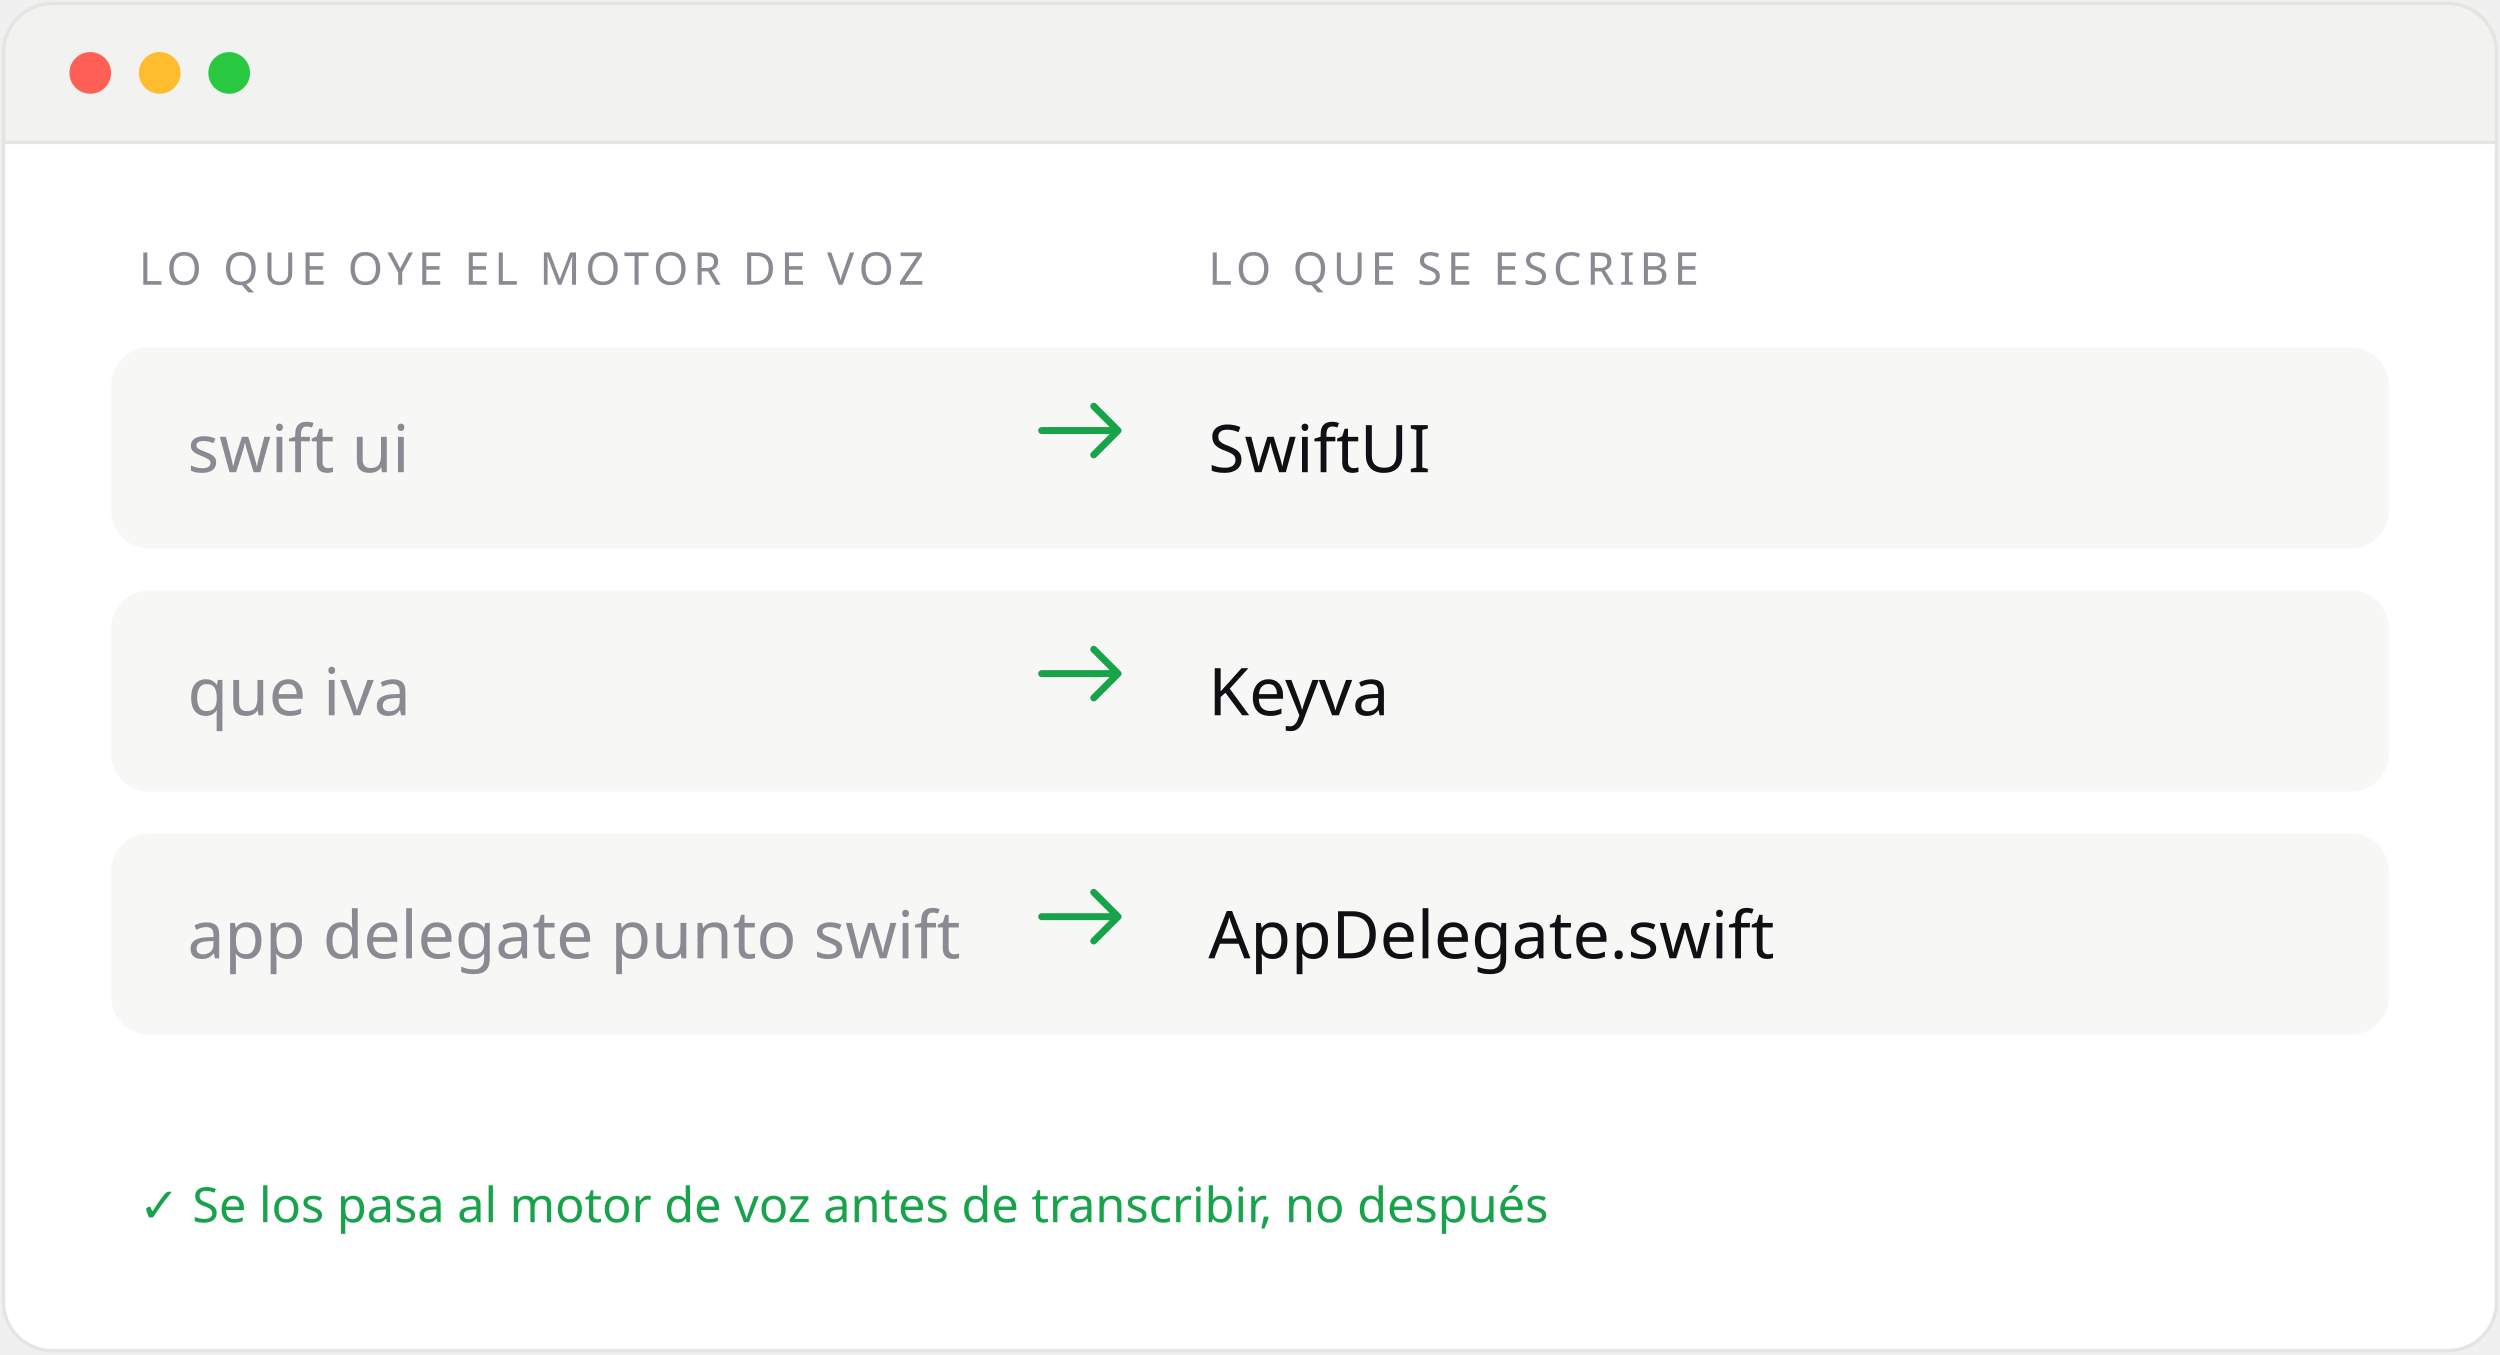
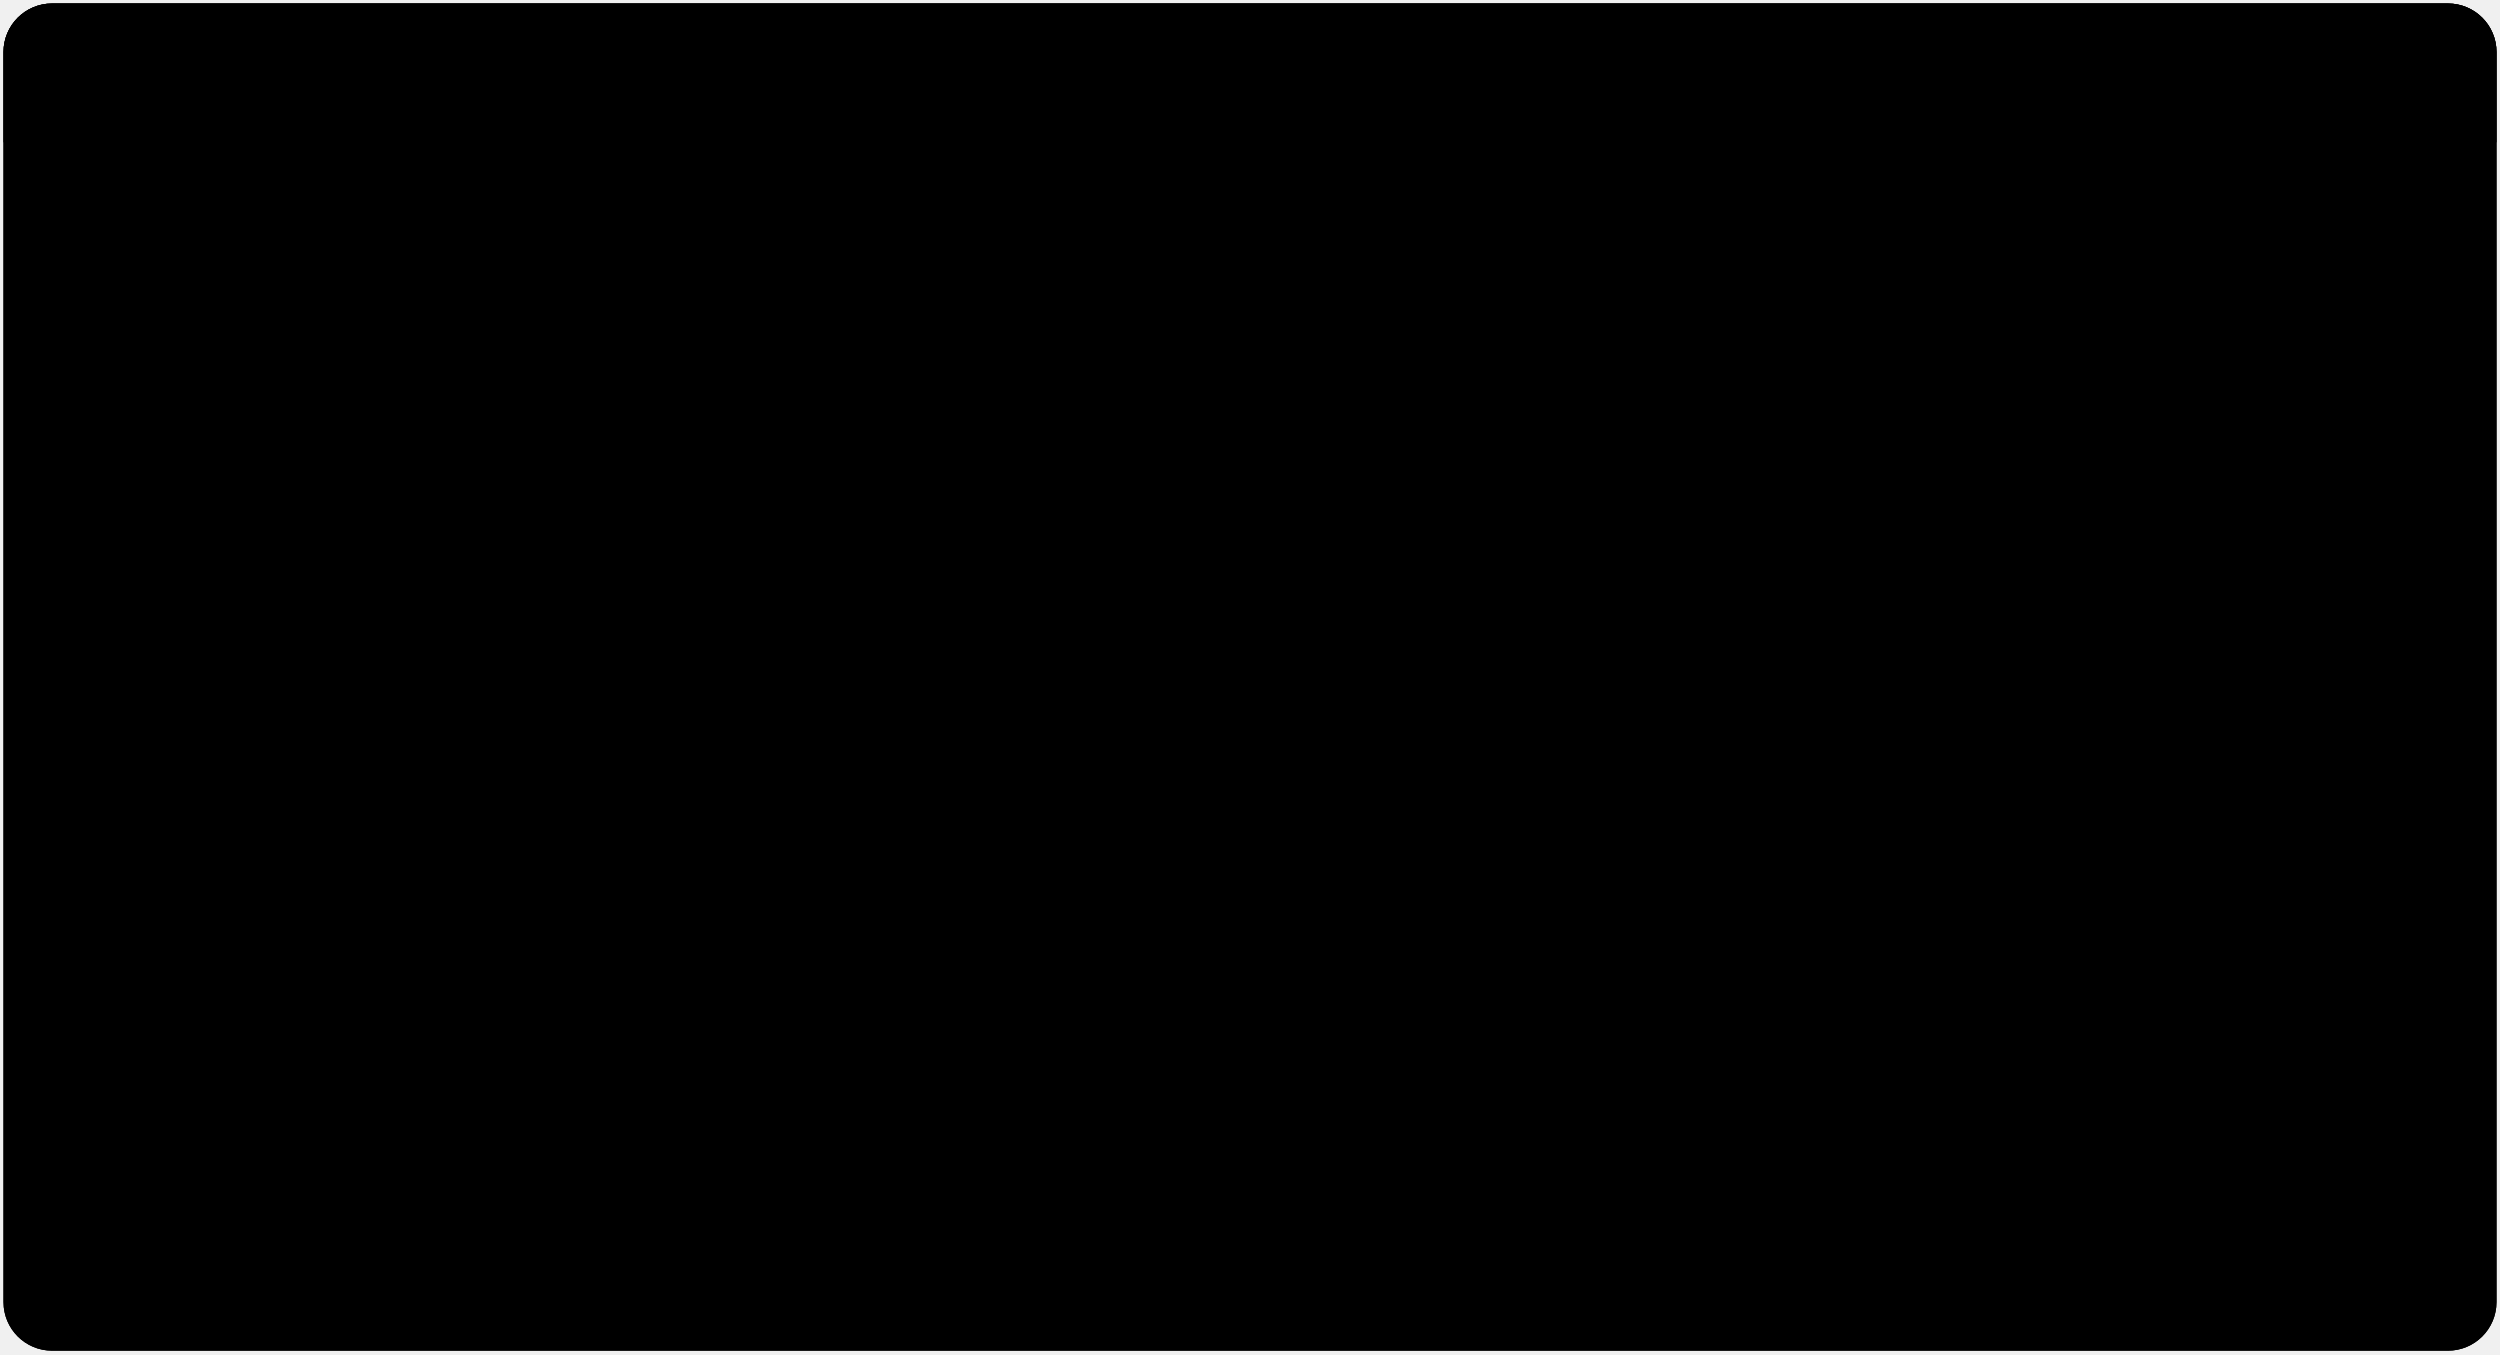
- <svg xmlns="http://www.w3.org/2000/svg" viewBox="0 0 720 390" width="720" height="390" role="img" aria-label="Tres términos que el motor de voz oye mal y VoiceFlow escribe con la grafía correcta: SwiftUI, Keyva y AppDelegate.swift">
-   <style>
-     .lienzo  { fill: #ffffff; }
-     .barra   { fill: #f2f2f0; }
-     .borde   { stroke: #e4e4e0; stroke-width: 1; fill: none; }
-     .panel   { fill: #f7f7f5; }
-     .rotulo  { fill: #8a8a93; font: 500 13px 'Inter Tight', system-ui, sans-serif; letter-spacing: 1.4px; }
-     .suave   { fill: #8a8a93; font: 400 19px 'Inter Tight', system-ui, sans-serif; }
-     .fuerte  { fill: #101014; font: 500 19px 'Inter Tight', system-ui, sans-serif; }
-     .chip    { fill: #ececea; }
-     .chiptxt { fill: #55555e; font: 500 14px 'Inter Tight', system-ui, sans-serif; }
-     .verde   { fill: #16a34a; font: 500 14px 'Inter Tight', system-ui, sans-serif; }
-     .flecha  { stroke: #16a34a; stroke-width: 2; fill: none; stroke-linecap: round; stroke-linejoin: round; }
-     .tacha   { fill: #c9c9cf; text-decoration: line-through; }
-     .p1 { fill: #ff5f57; } .p2 { fill: #febc2e; } .p3 { fill: #28c840; }
-     .capsula { fill: #16161a; }
-     .onda    { stroke: #34e07a; stroke-width: 3; stroke-linecap: round; }
-     .capstxt { fill: #34e07a; font: 500 15px 'Inter Tight', system-ui, sans-serif; }
-     .sel     { fill: #b9d4ff; }
-     @media (prefers-color-scheme: dark) {
-       .lienzo { fill: #151519; } .barra { fill: #1d1d22; }
-       .borde  { stroke: #2a2a32; } .panel { fill: #1b1b21; }
-       .rotulo { fill: #86868f; } .suave { fill: #86868f; }
-       .fuerte { fill: #f0f0f4; } .chip { fill: #26262e; } .chiptxt { fill: #b9b9c2; }
-       .verde  { fill: #4ade80; } .flecha { stroke: #4ade80; }
-       .tacha  { fill: #55555e; } .sel { fill: #24405f; }
-     }
-   </style>
+ <svg xmlns="http://www.w3.org/2000/svg" class="grafico" viewBox="0 0 720 390" width="720" height="390" role="img" aria-label="Tres términos que el motor de voz oye mal y VoiceFlow escribe con la grafía correcta: SwiftUI, Keyva y AppDelegate.swift">
  <rect x="1" y="1" width="718" height="388" rx="14" class="lienzo" />
  <path d="M1 15a14 14 0 0 1 14-14h690a14 14 0 0 1 14 14v26H1z" class="barra" />
  <circle cx="26" cy="21" r="6" class="p1" />
  <circle cx="46" cy="21" r="6" class="p2" />
  <circle cx="66" cy="21" r="6" class="p3" />
  <line x1="1" y1="41" x2="719" y2="41" class="borde" />
  <rect x="1" y="1" width="718" height="388" rx="14" class="borde" />
  <text x="40" y="82" class="rotulo">LO QUE OYE EL MOTOR DE VOZ</text>
  <text x="348" y="82" class="rotulo">LO QUE SE ESCRIBE</text>
  <rect x="32" y="100" width="656" height="58" rx="11" class="panel" />
  <text x="54" y="136" class="suave">swift ui</text>
  <path d="M300 124h22m0 0-7-7m7 7-7 7" class="flecha" />
  <text x="348" y="136" class="fuerte">SwiftUI</text>
  <rect x="32" y="170" width="656" height="58" rx="11" class="panel" />
  <text x="54" y="206" class="suave">que iva</text>
  <path d="M300 194h22m0 0-7-7m7 7-7 7" class="flecha" />
  <text x="348" y="206" class="fuerte">Keyva</text>
  <rect x="32" y="240" width="656" height="58" rx="11" class="panel" />
  <text x="54" y="276" class="suave">app delegate punto swift</text>
  <path d="M300 264h22m0 0-7-7m7 7-7 7" class="flecha" />
  <text x="348" y="276" class="fuerte">AppDelegate.swift</text>
  <text x="40" y="352" class="verde">✓ Se los pasa al motor de voz antes de transcribir, no después</text>
</svg>
